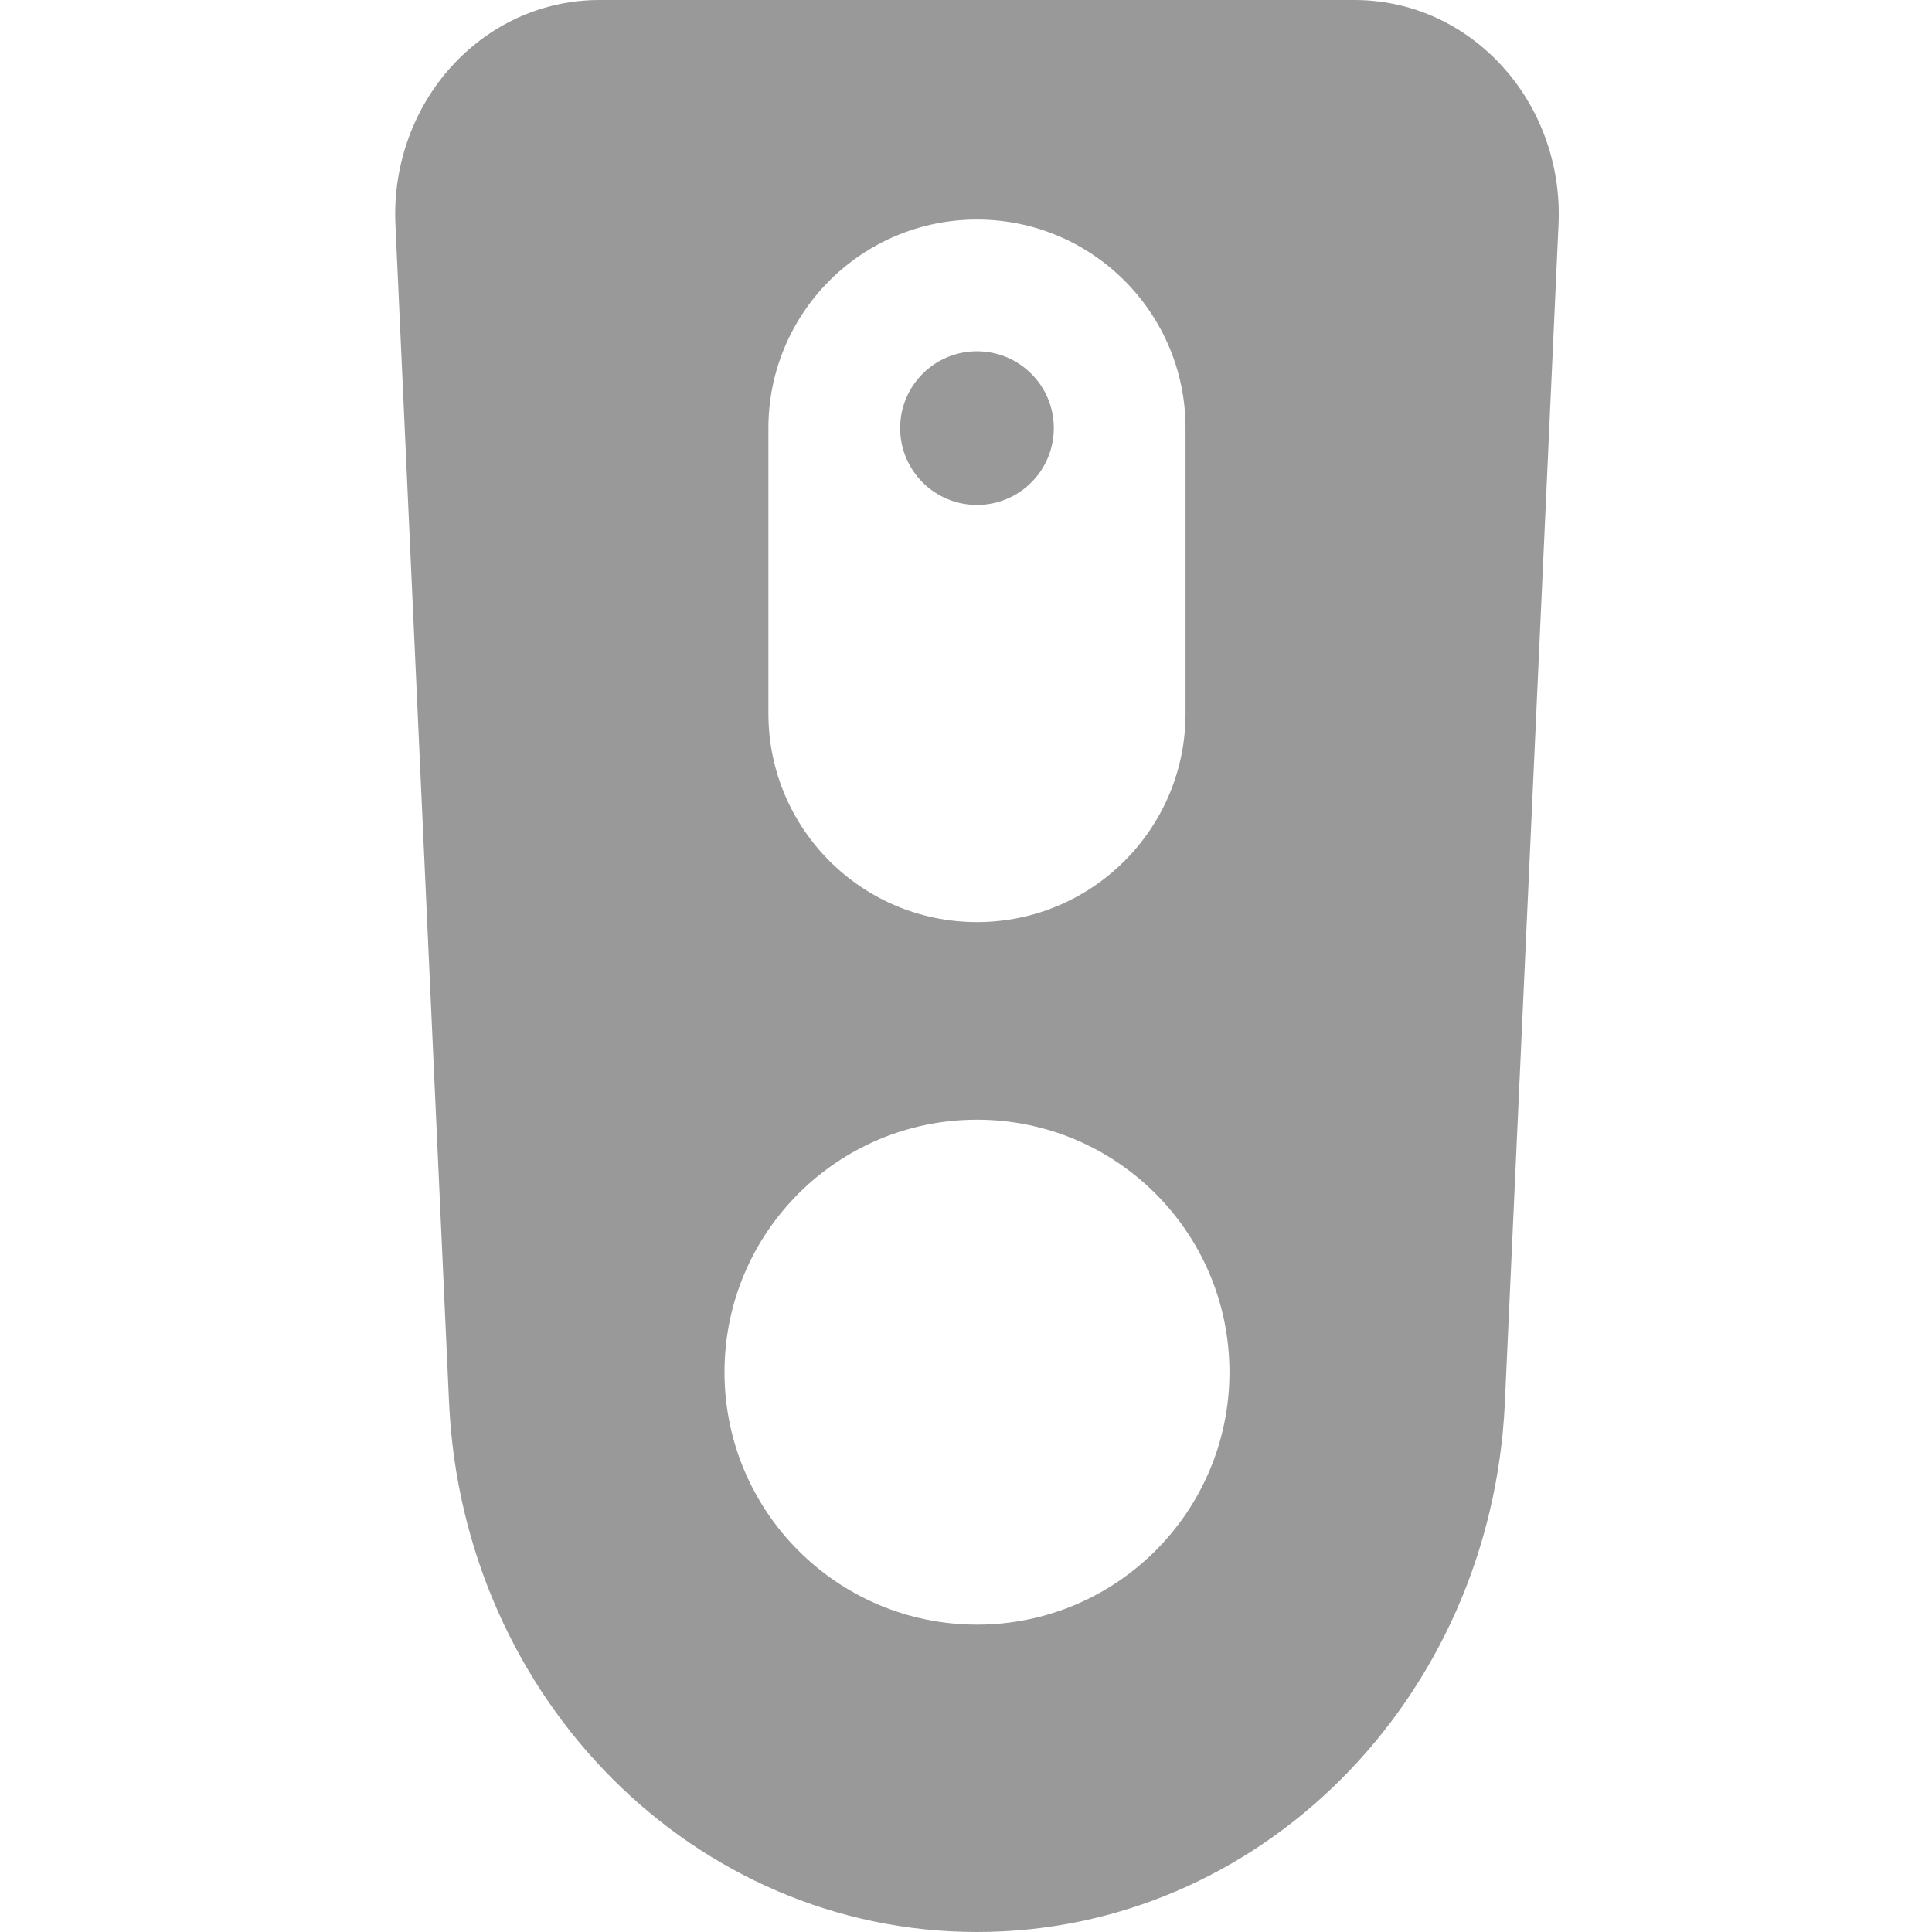
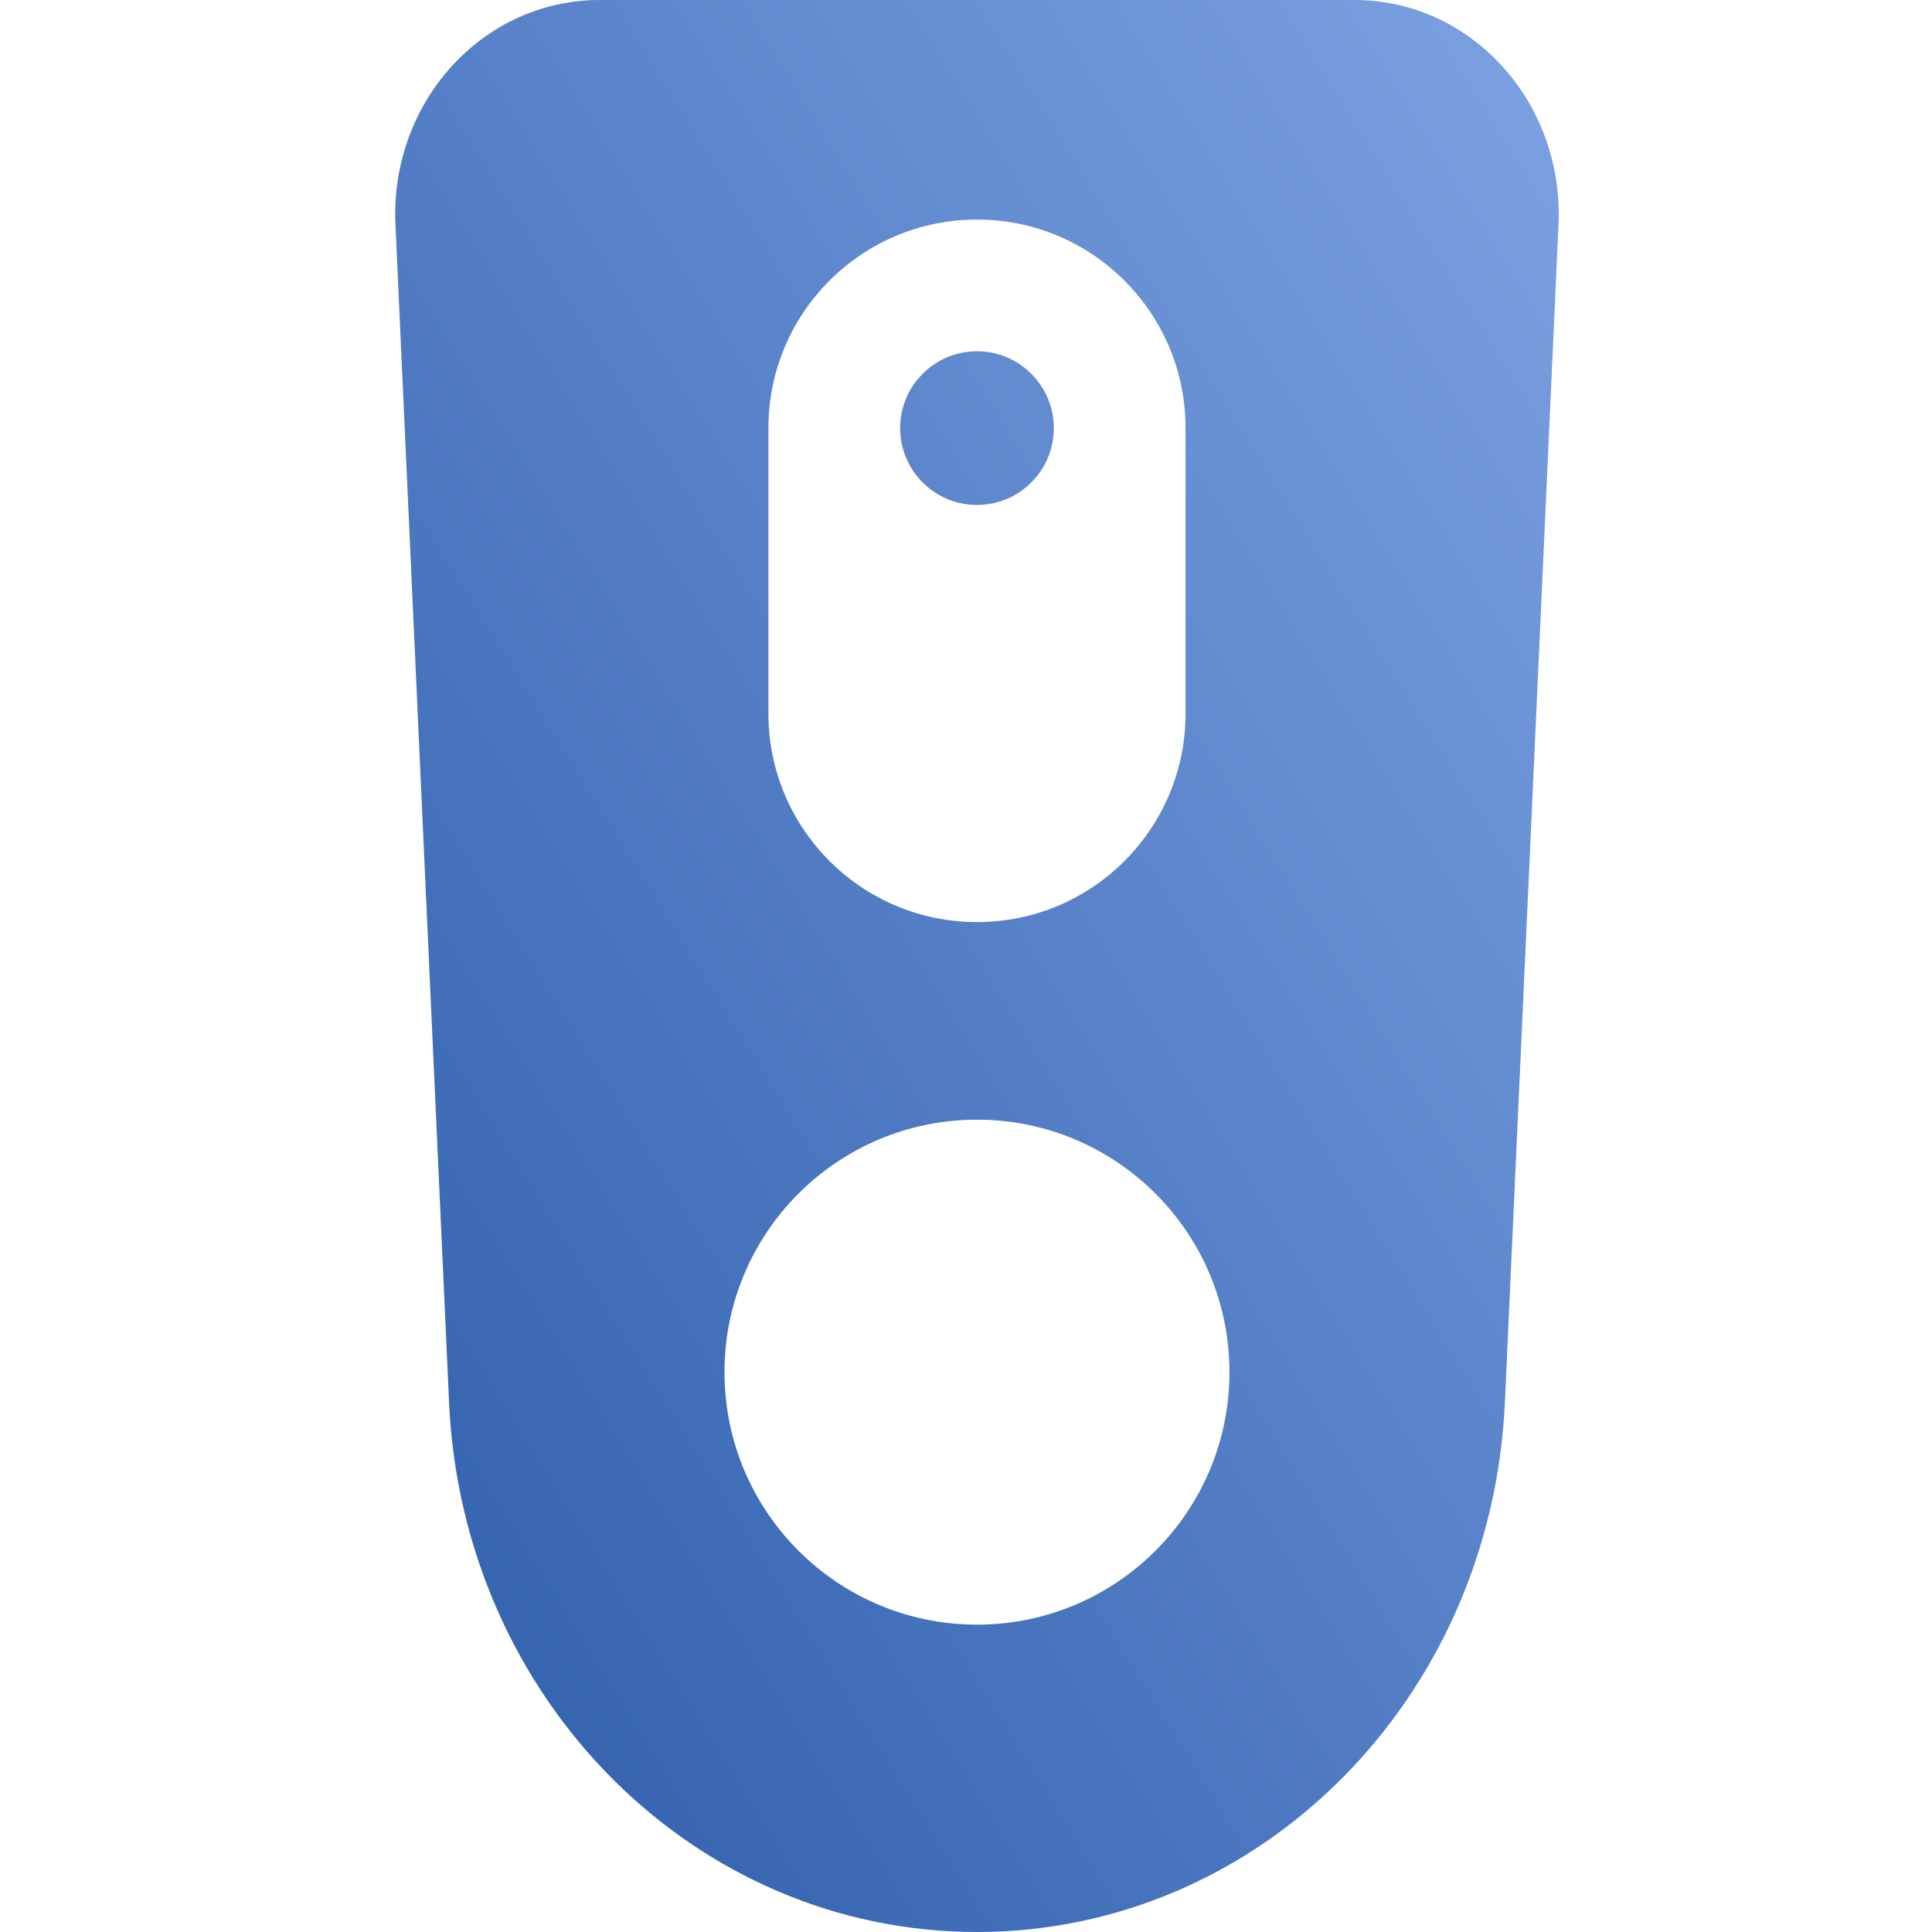
<svg xmlns="http://www.w3.org/2000/svg" width="88px" height="88px" viewBox="0 0 88 88" version="1.1">
-   <defs />
+   <defs>
+     <linearGradient x1="112.961%" y1="-19.111%" x2="-16.657%" y2="116.978%" id="linearGradient-1">
+       <stop stop-color="#8AADEC" offset="0%" />
+       <stop stop-color="#1E50A0" offset="100%" />
+     </linearGradient>
+   </defs>
  <g id="Device2/devices_icon_remote2_s-" stroke="none" stroke-width="1" fill="none" fill-rule="evenodd">
-     <path d="M44.5,88 C31.653,88 21.092,77.425 20.456,63.925 L18.011,10.21 C17.886,7.473 18.876,4.791 20.728,2.853 C22.486,1.013 24.824,0 27.311,0 L61.689,0 C64.177,0 66.514,1.013 68.271,2.853 C70.124,4.79 71.114,7.472 70.989,10.21 L68.543,63.923 C67.908,77.425 57.347,88 44.5,88 Z M44.5,10 C39.253,10 35,14.253 35,19.5 L35,32.5 C35,37.747 39.253,42 44.5,42 C49.747,42 54,37.747 54,32.5 L54,19.5 C54,14.253 49.747,10 44.5,10 Z M44.5,74 C50.851,74 56,68.851 56,62.5 C56,56.149 50.851,51 44.5,51 C38.149,51 33,56.149 33,62.5 C33,68.851 38.149,74 44.5,74 Z M44.5,23 C42.567,23 41,21.433 41,19.5 C41,17.567 42.567,16 44.5,16 C46.433,16 48,17.567 48,19.5 C48,21.433 46.433,23 44.5,23 Z" id="Combined-Shape" fill="#999999" />
+     <path d="M44.5,88 C31.653,88 21.092,77.425 20.456,63.925 L18.011,10.21 C17.886,7.473 18.876,4.791 20.728,2.853 C22.486,1.013 24.824,0 27.311,0 L61.689,0 C64.177,0 66.514,1.013 68.271,2.853 C70.124,4.79 71.114,7.472 70.989,10.21 L68.543,63.923 C67.908,77.425 57.347,88 44.5,88 Z M44.5,10 C39.253,10 35,14.253 35,19.5 L35,32.5 C35,37.747 39.253,42 44.5,42 C49.747,42 54,37.747 54,32.5 L54,19.5 C54,14.253 49.747,10 44.5,10 Z M44.5,74 C50.851,74 56,68.851 56,62.5 C56,56.149 50.851,51 44.5,51 C38.149,51 33,56.149 33,62.5 C33,68.851 38.149,74 44.5,74 Z M44.5,23 C42.567,23 41,21.433 41,19.5 C41,17.567 42.567,16 44.5,16 C46.433,16 48,17.567 48,19.5 C48,21.433 46.433,23 44.5,23 Z" id="Combined-Shape" fill="url(#linearGradient-1)" />
  </g>
</svg>
